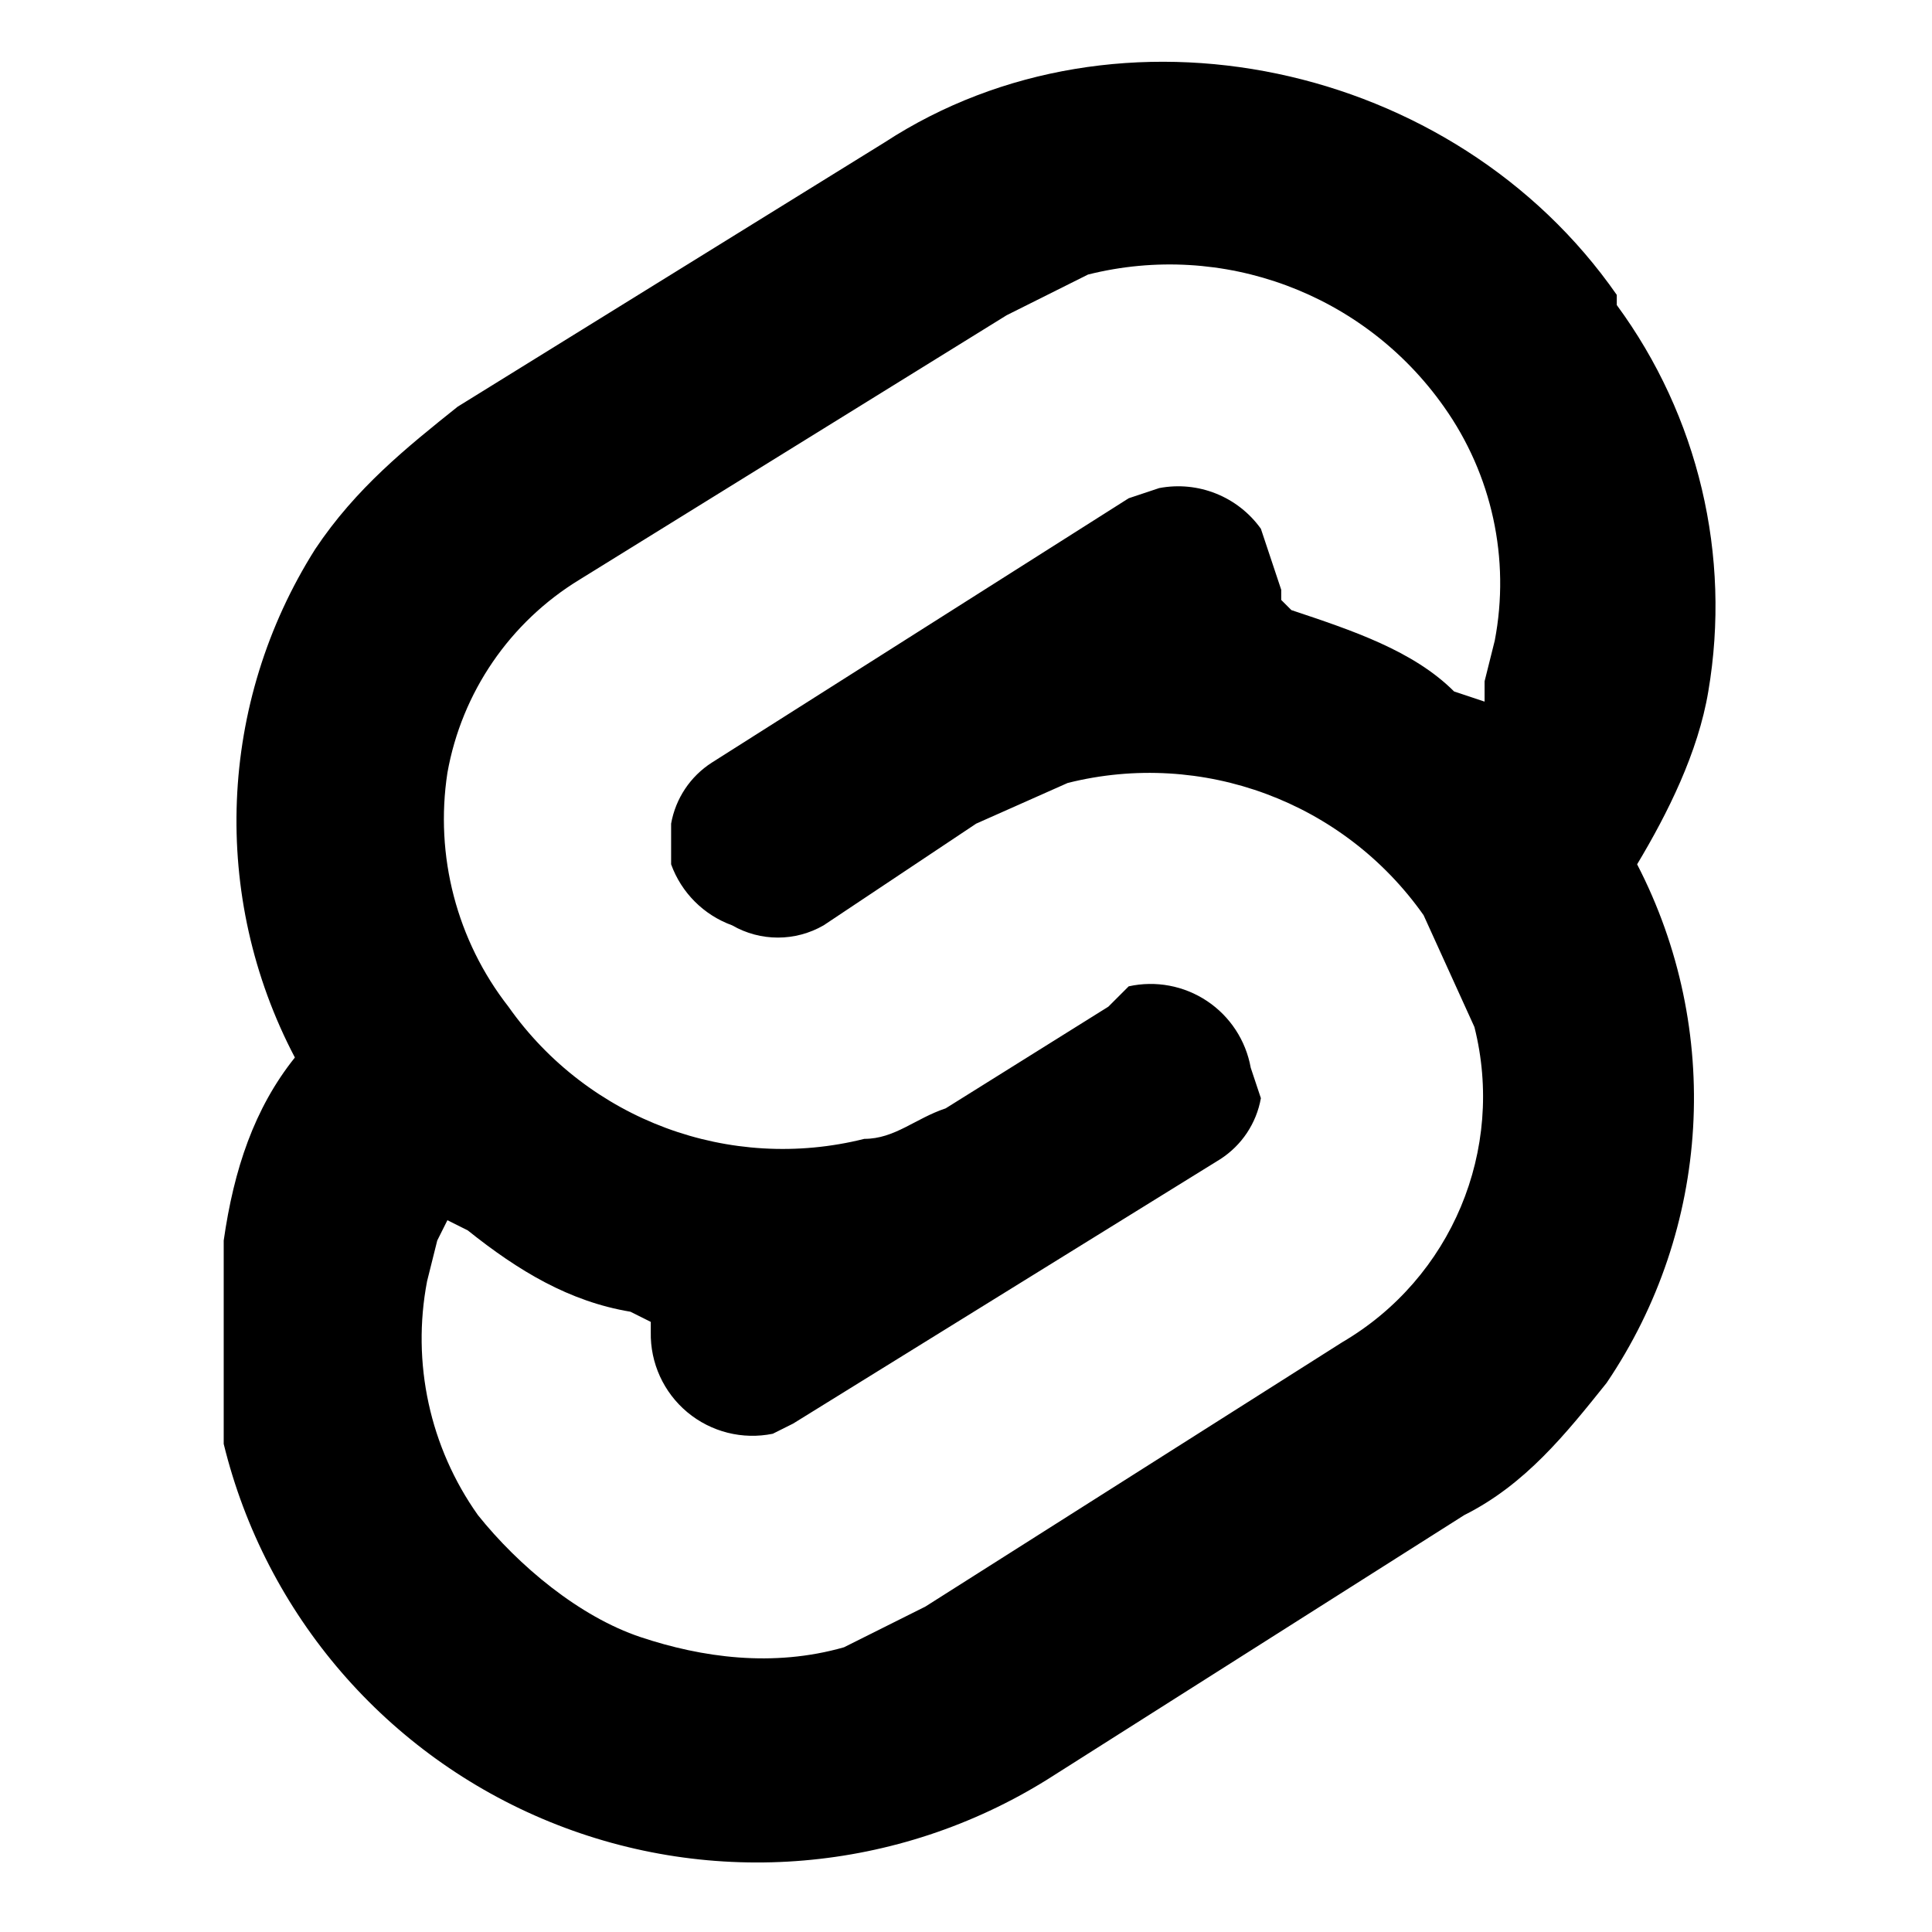
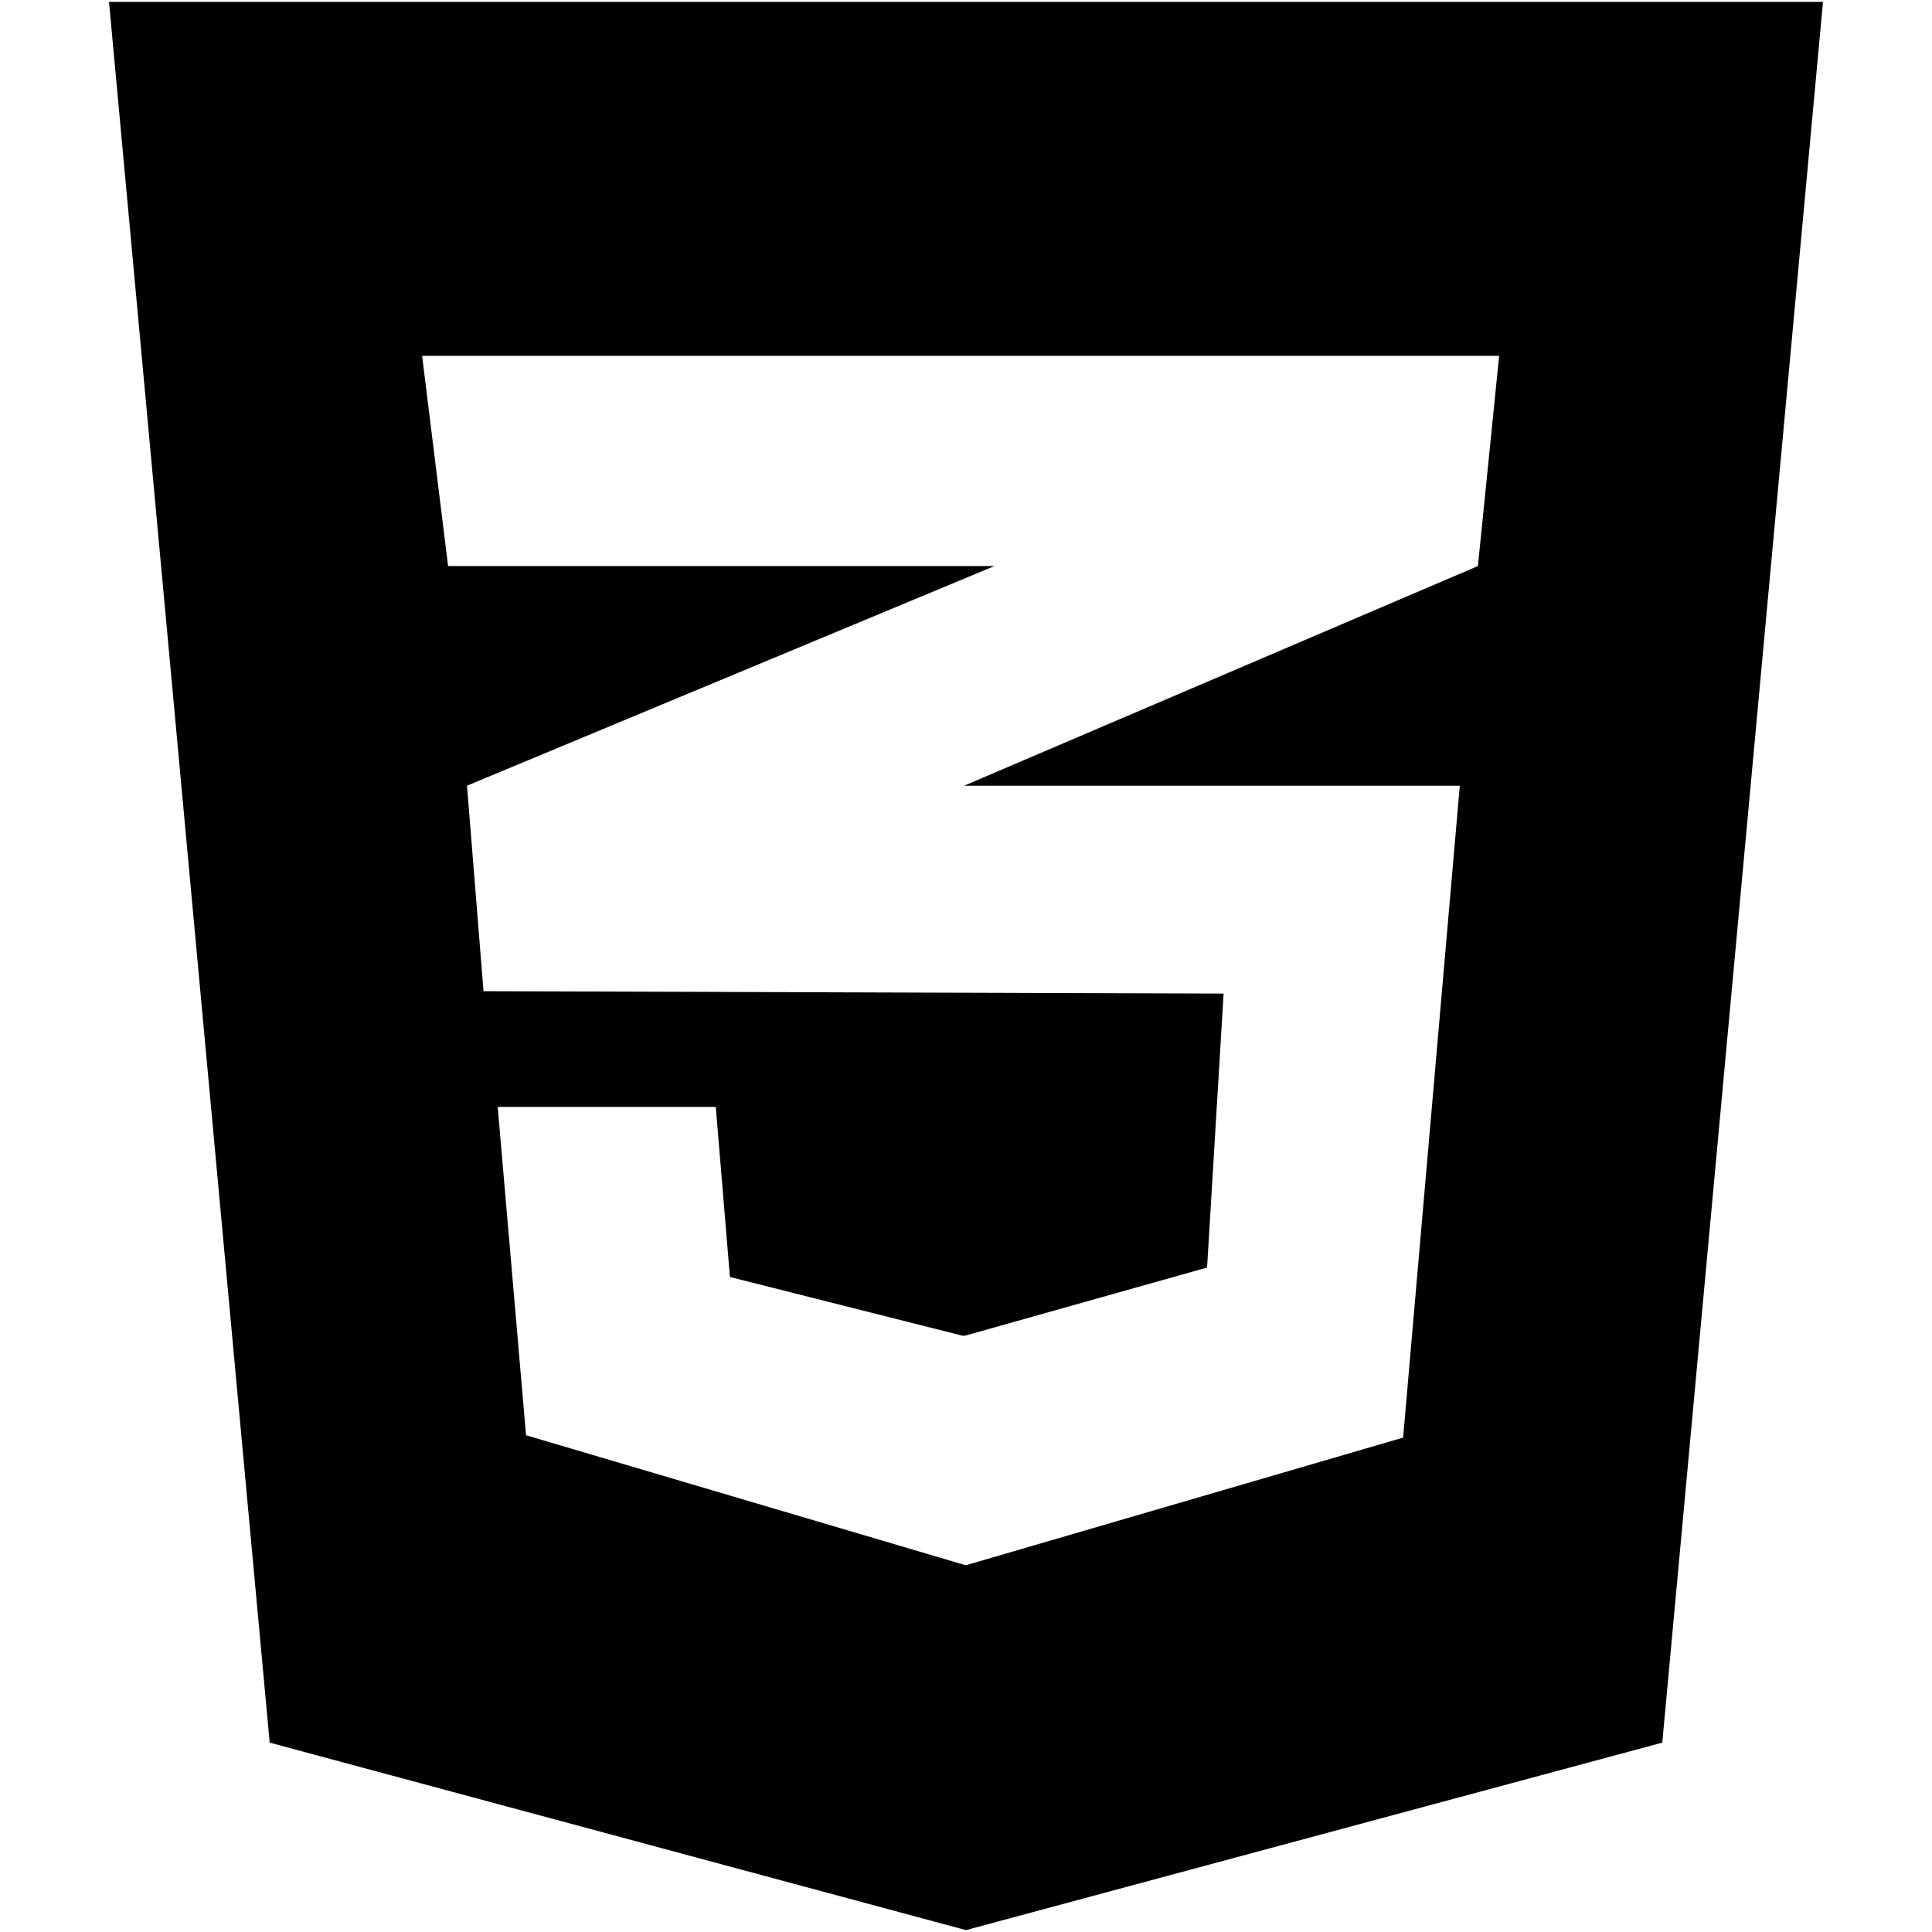
- <svg xmlns="http://www.w3.org/2000/svg" fill="none" viewBox="0 0 190 190">
-   <path fill="currentColor" fill-rule="evenodd" d="M87 14c23-15 56-8 72 15v1a50 50 0 0 1 9 38c-1 6-4 12-7 17a50 50 0 0 1-3 51c-4 5-8 10-14 13l-41 26a54 54 0 0 1-81-33v-20c1-7 3-13 7-18a50 50 0 0 1 2-50c4-6 9-10 14-14l42-26ZM63 161c6 2 13 3 20 1l8-4 41-26a28 28 0 0 0 13-31l-5-11a33 33 0 0 0-35-13l-9 4-15 10a9 9 0 0 1-9 0 10 10 0 0 1-6-6v-4a9 9 0 0 1 4-6l41-26 3-1a10 10 0 0 1 10 4l2 6v1l1 1c6 2 12 4 16 8l3 1v-2l1-4a30 30 0 0 0-5-23 33 33 0 0 0-35-13l-8 4-42 26a28 28 0 0 0-13 19 30 30 0 0 0 6 23 33 33 0 0 0 35 13c3 0 5-2 8-3l16-10 2-2a10 10 0 0 1 12 8l1 3a9 9 0 0 1-4 6l-42 26-2 1a10 10 0 0 1-12-10v-1l-2-1c-6-1-11-4-16-8l-2-1-1 2-1 4a30 30 0 0 0 5 23c4 5 10 10 16 12Z" clip-rule="evenodd" />
+ <svg xmlns="http://www.w3.org/2000/svg" fill="currentcolor" version="1.1" viewBox="0 0 512 512" enable-background="new 0 0 512 512" xml:space="preserve">
+   <g id="SVGRepo_bgCarrier" stroke-width="0" />
+   <g id="SVGRepo_tracerCarrier" stroke-linecap="round" stroke-linejoin="round" />
+   <g id="SVGRepo_iconCarrier">
+     <g id="c133de6af664cd4f011a55de6b001b19">
+       <path display="inline" d="M483.111,0.501l-42.59,461.314l-184.524,49.684L71.47,461.815L28.889,0.501H483.111z M397.29,94.302 H255.831H111.866l6.885,55.708h137.08h7.7l-7.7,3.205l-132.07,55.006l4.38,54.453l127.69,0.414l68.438,0.217l-4.381,72.606 l-64.058,18.035v-0.057l-0.525,0.146l-61.864-15.617l-3.754-45.07h-0.205H132.1h-0.202l7.511,87.007l116.423,34.429v-0.062 l0.21,0.062l115.799-33.802l15.021-172.761h-131.03h-0.323l0.323-0.14l135.83-58.071L397.29,94.302z"> </path>
+     </g>
+   </g>
</svg>
